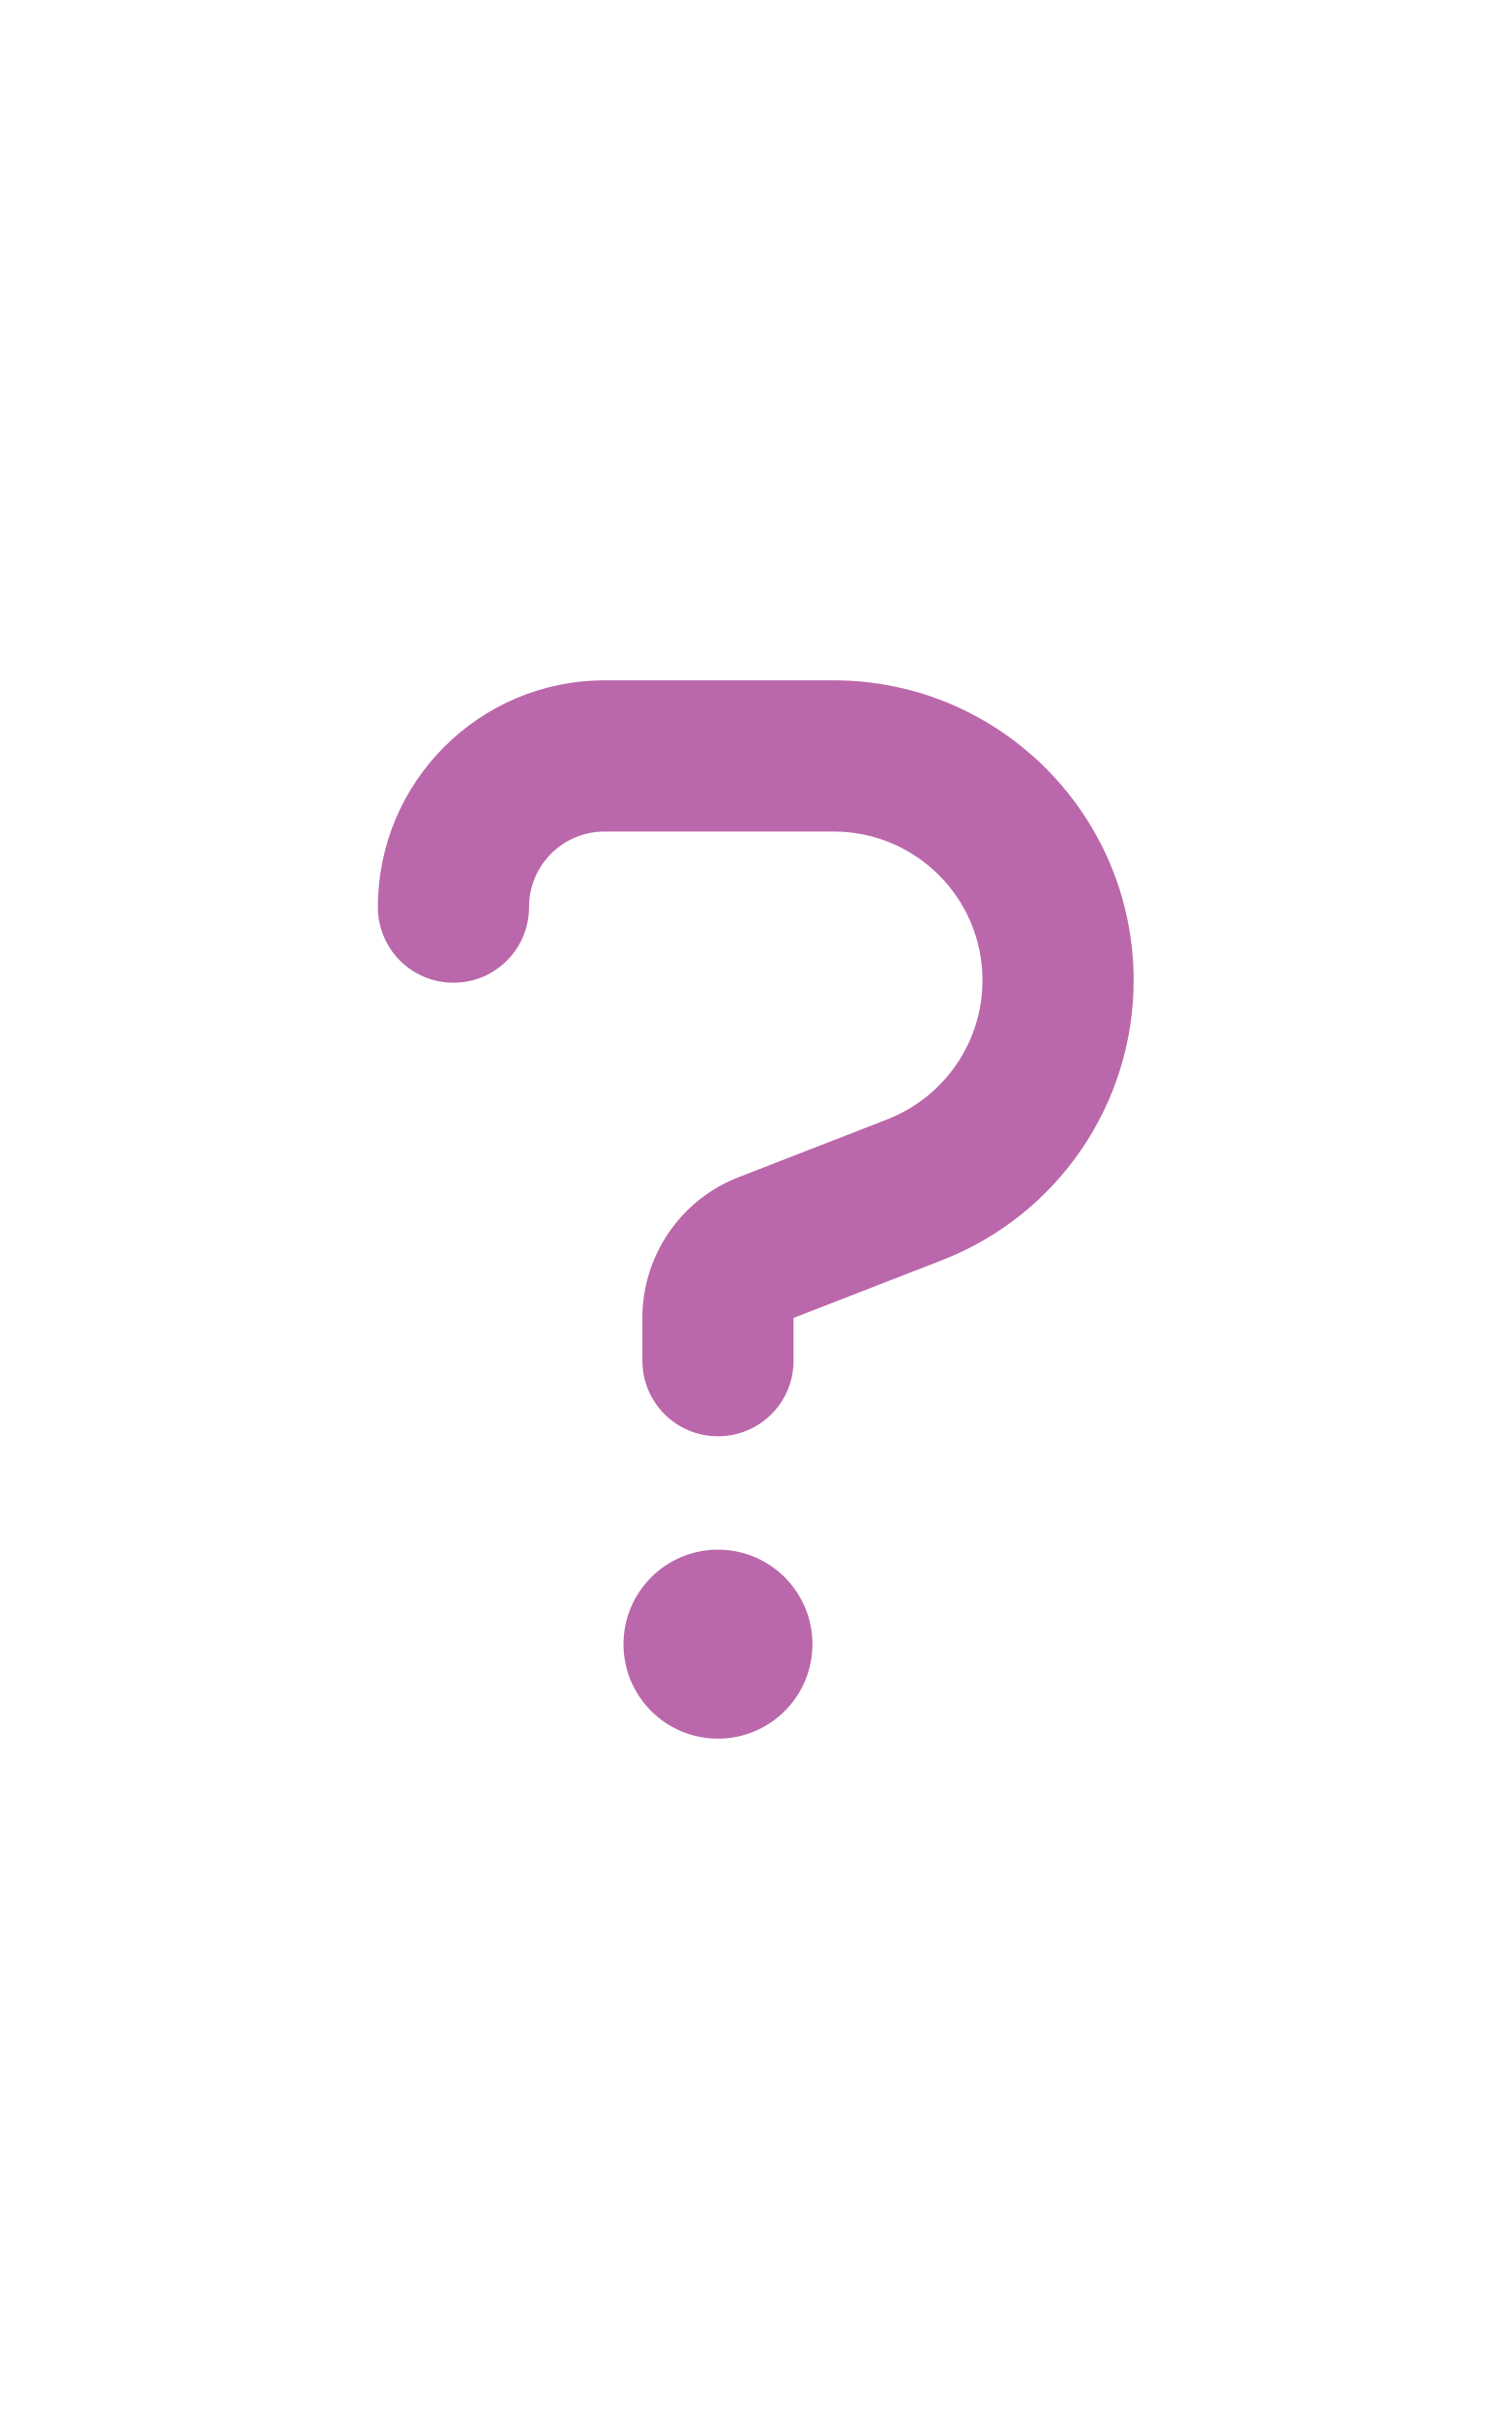
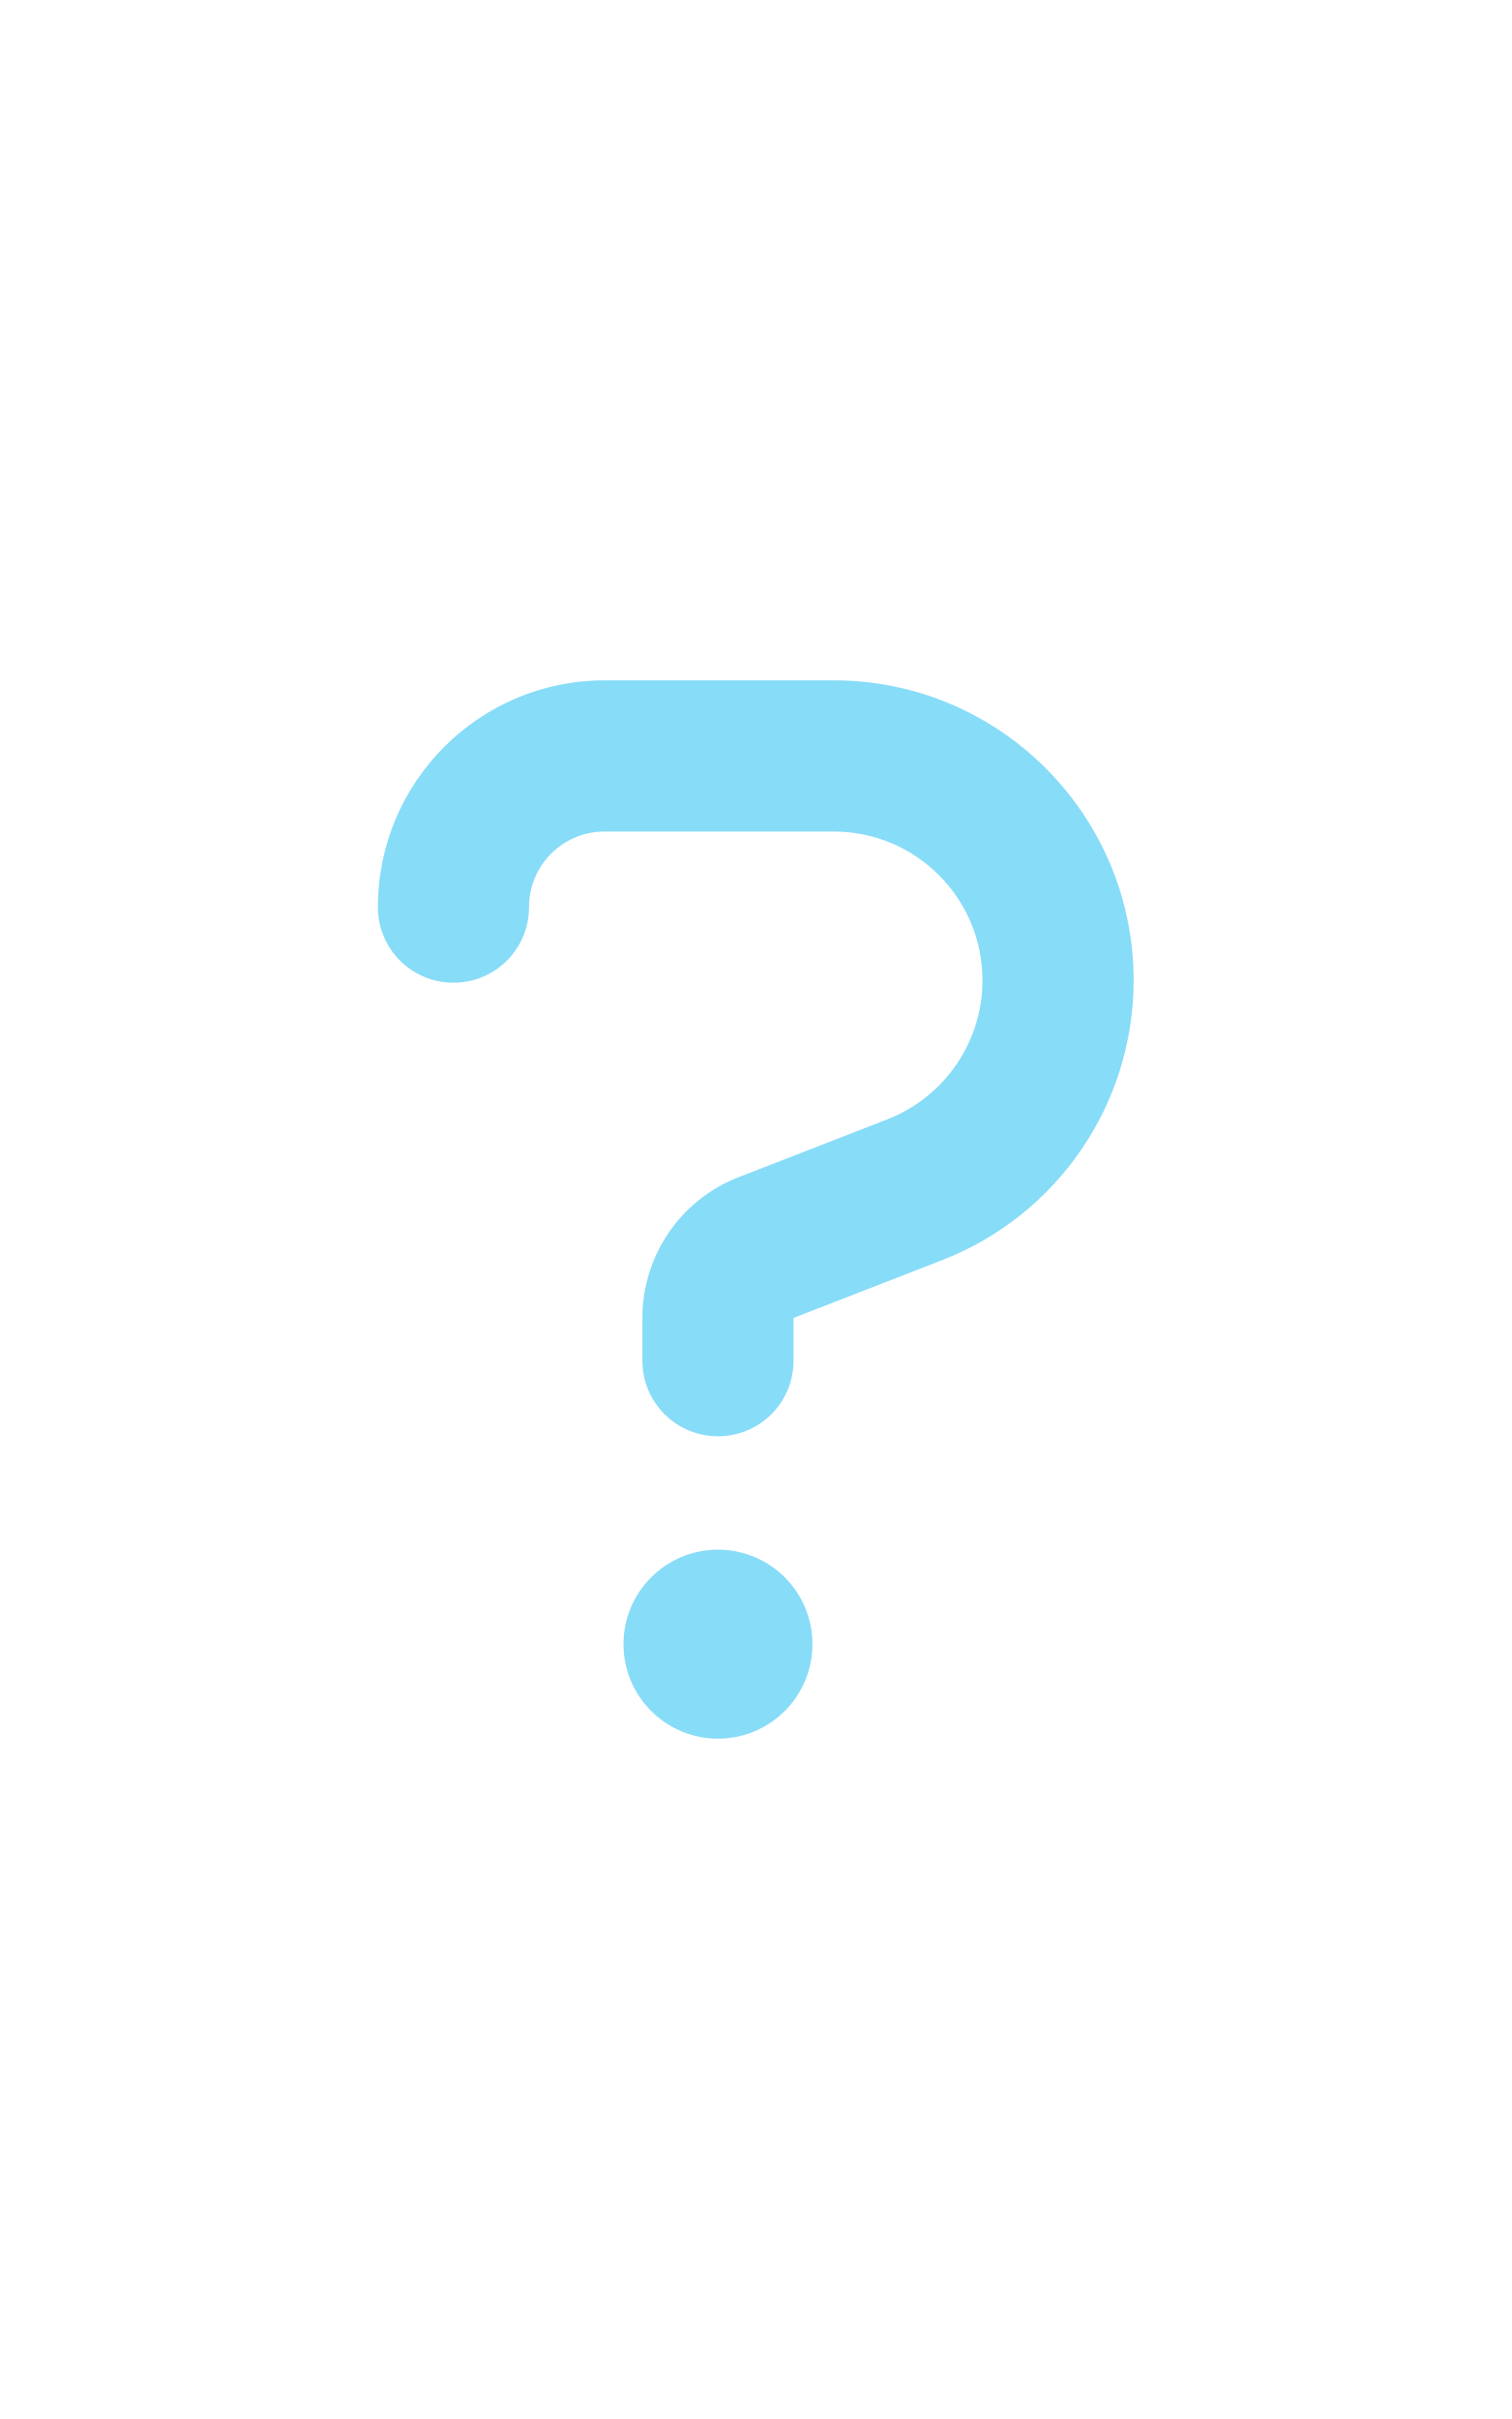
<svg xmlns="http://www.w3.org/2000/svg" viewBox="0 0 640 1024">
-   <path fill="#ba67ab" transform="translate(160 256)" d="M96 96c-17.7 0-32 14.3-32 32s-14.3 32-32 32s-32-14.3-32-32C0 75 43 32 96 32h97c70.1 0 127 56.9 127 127c0 52.4-32.2 99.4-81 118.4l-63 24.5 0 18.1c0 17.7-14.3 32-32 32s-32-14.3-32-32V301.9c0-26.4 16.2-50.1 40.8-59.6l63-24.5C240 208.3 256 185 256 159c0-34.8-28.2-63-63-63H96zm48 384c-22.1 0-40-17.9-40-40s17.9-40 40-40s40 17.9 40 40s-17.9 40-40 40z" />
+   <path fill="#87dcf8" transform="translate(160 256)" d="M96 96c-17.7 0-32 14.3-32 32s-14.3 32-32 32s-32-14.3-32-32C0 75 43 32 96 32h97c70.1          0 127 56.9 127 127c0 52.4-32.2 99.4-81 118.4l-63 24.5 0 18.1c0 17.7-14.3 32-32 32s-32-14.3-32-32V301.9c0-26.4          16.2-50.1 40.8-59.6l63-24.5C240 208.3 256 185 256 159c0-34.8-28.2-63-63-63H96zm48           384c-22.1 0-40-17.9-40-40s17.9-40 40-40s40 17.9 40 40s-17.9 40-40 40z" />
</svg>
